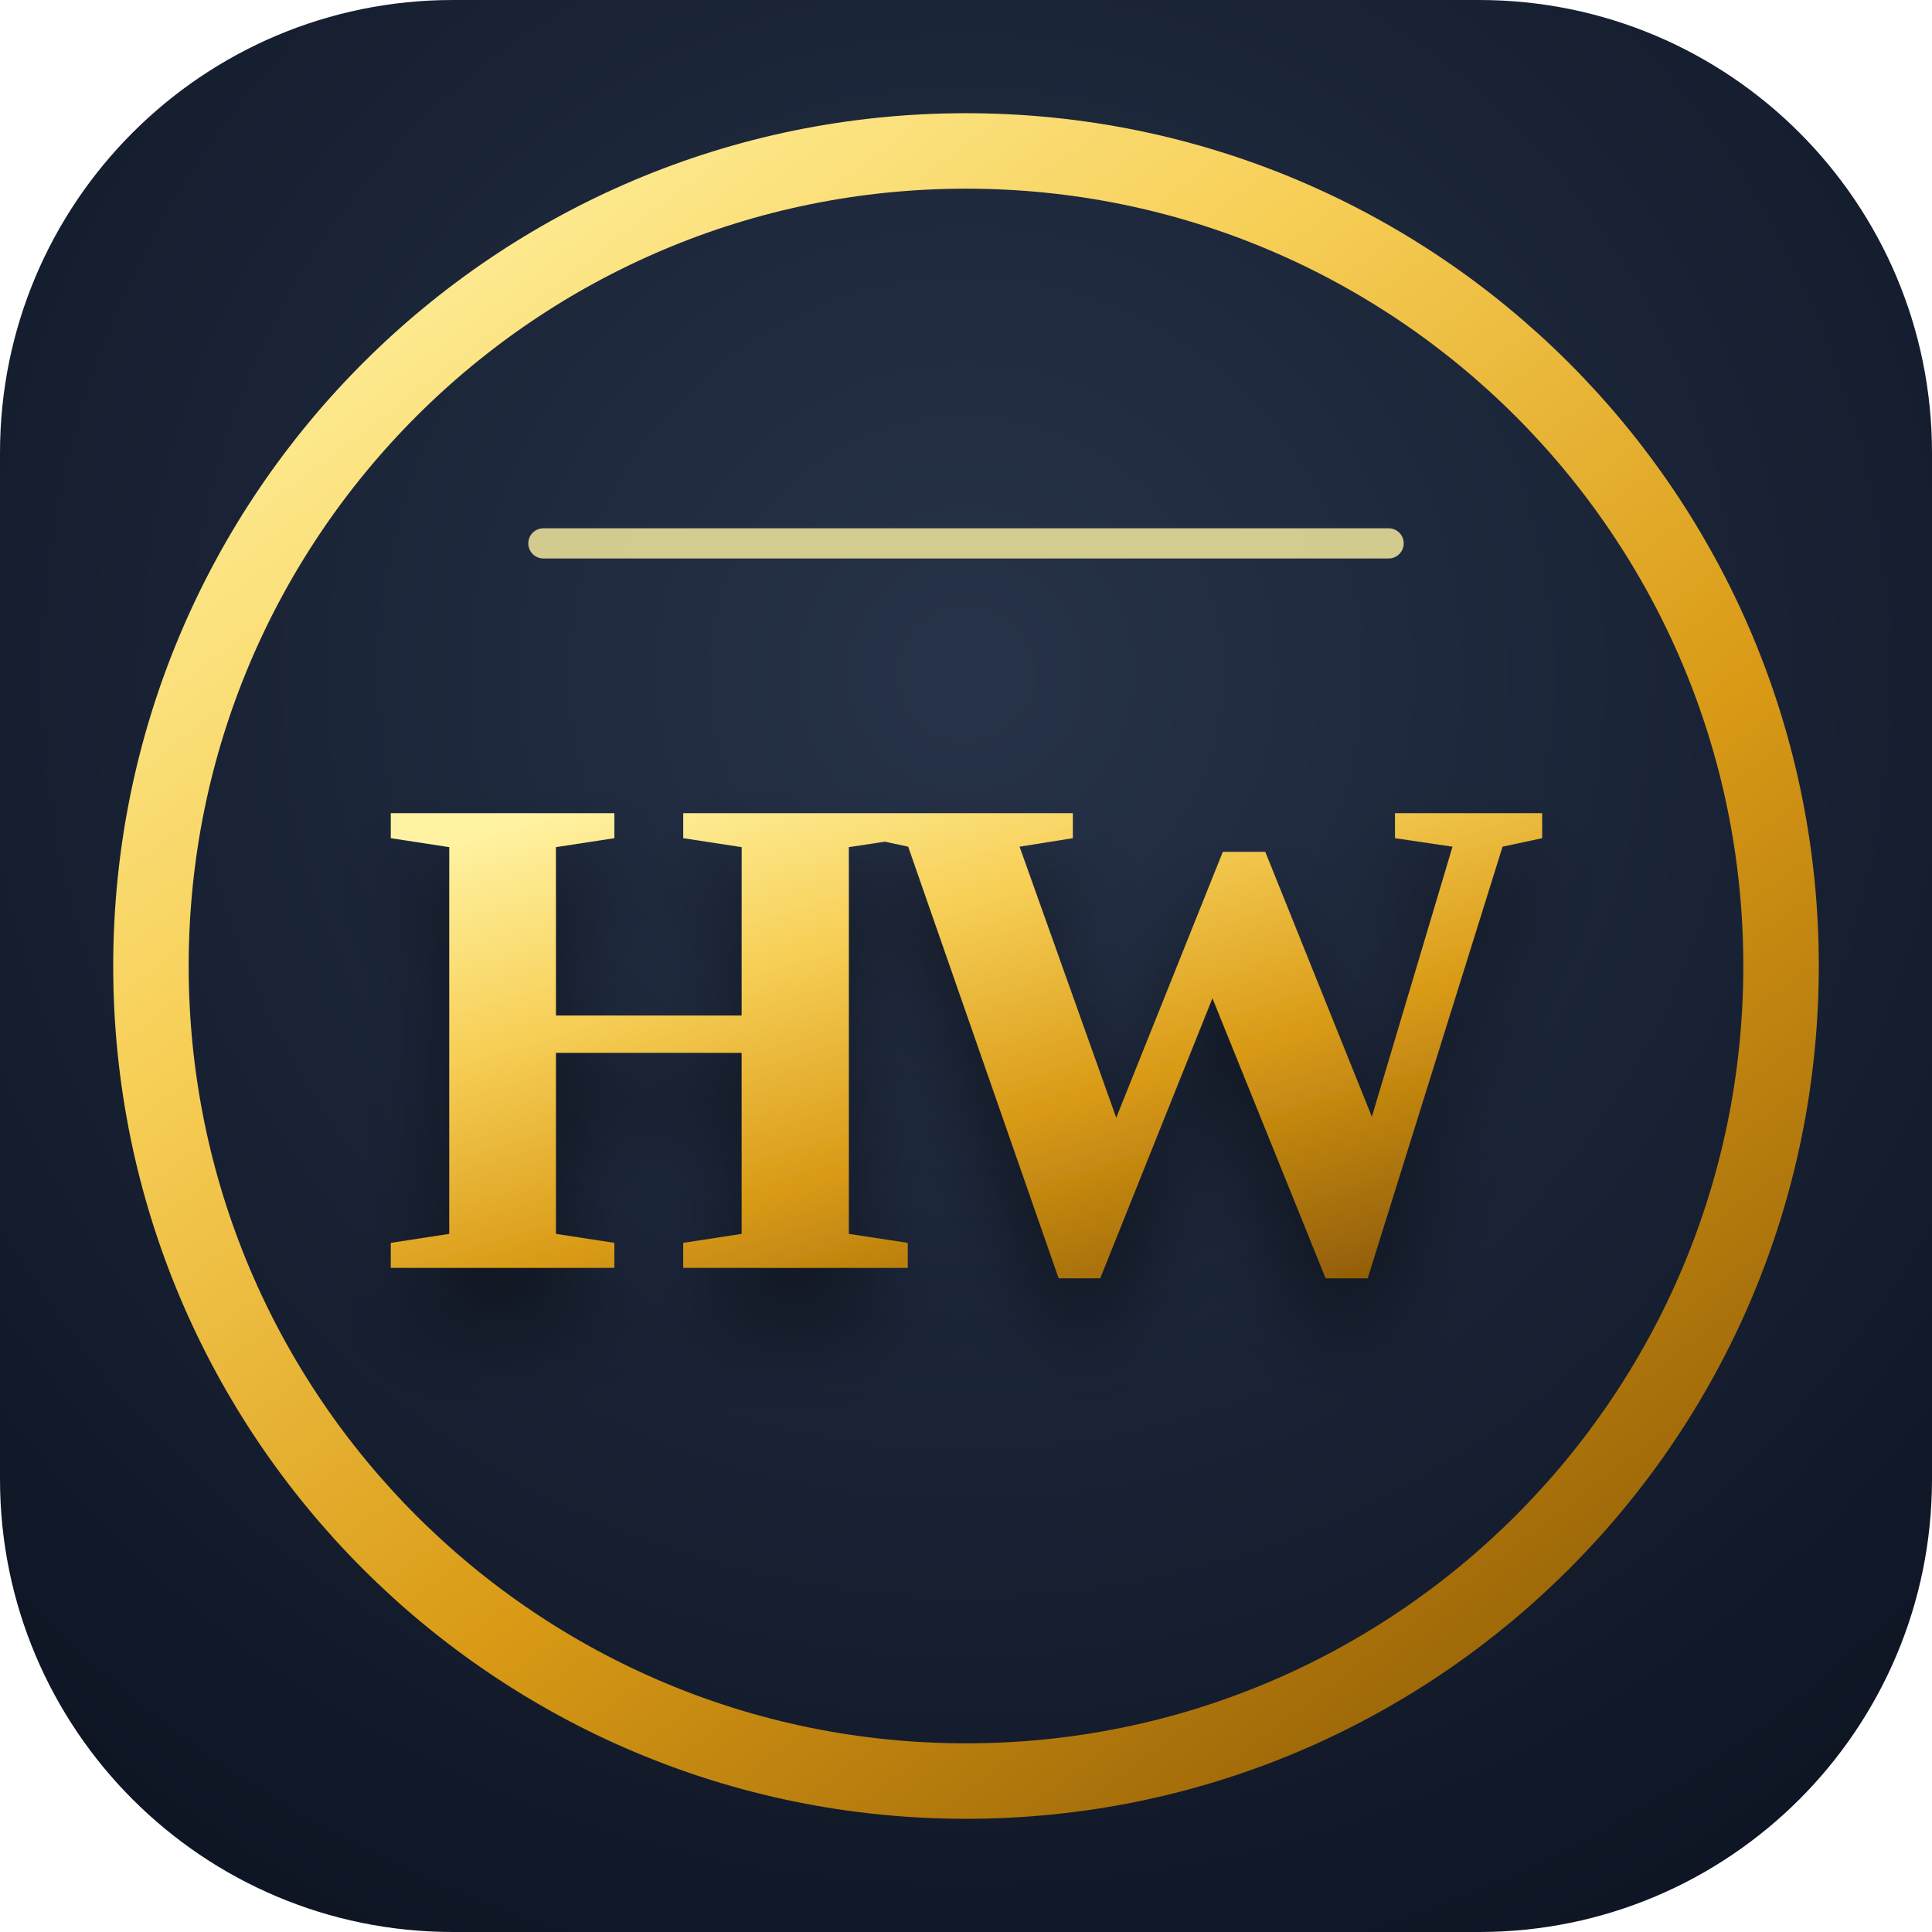
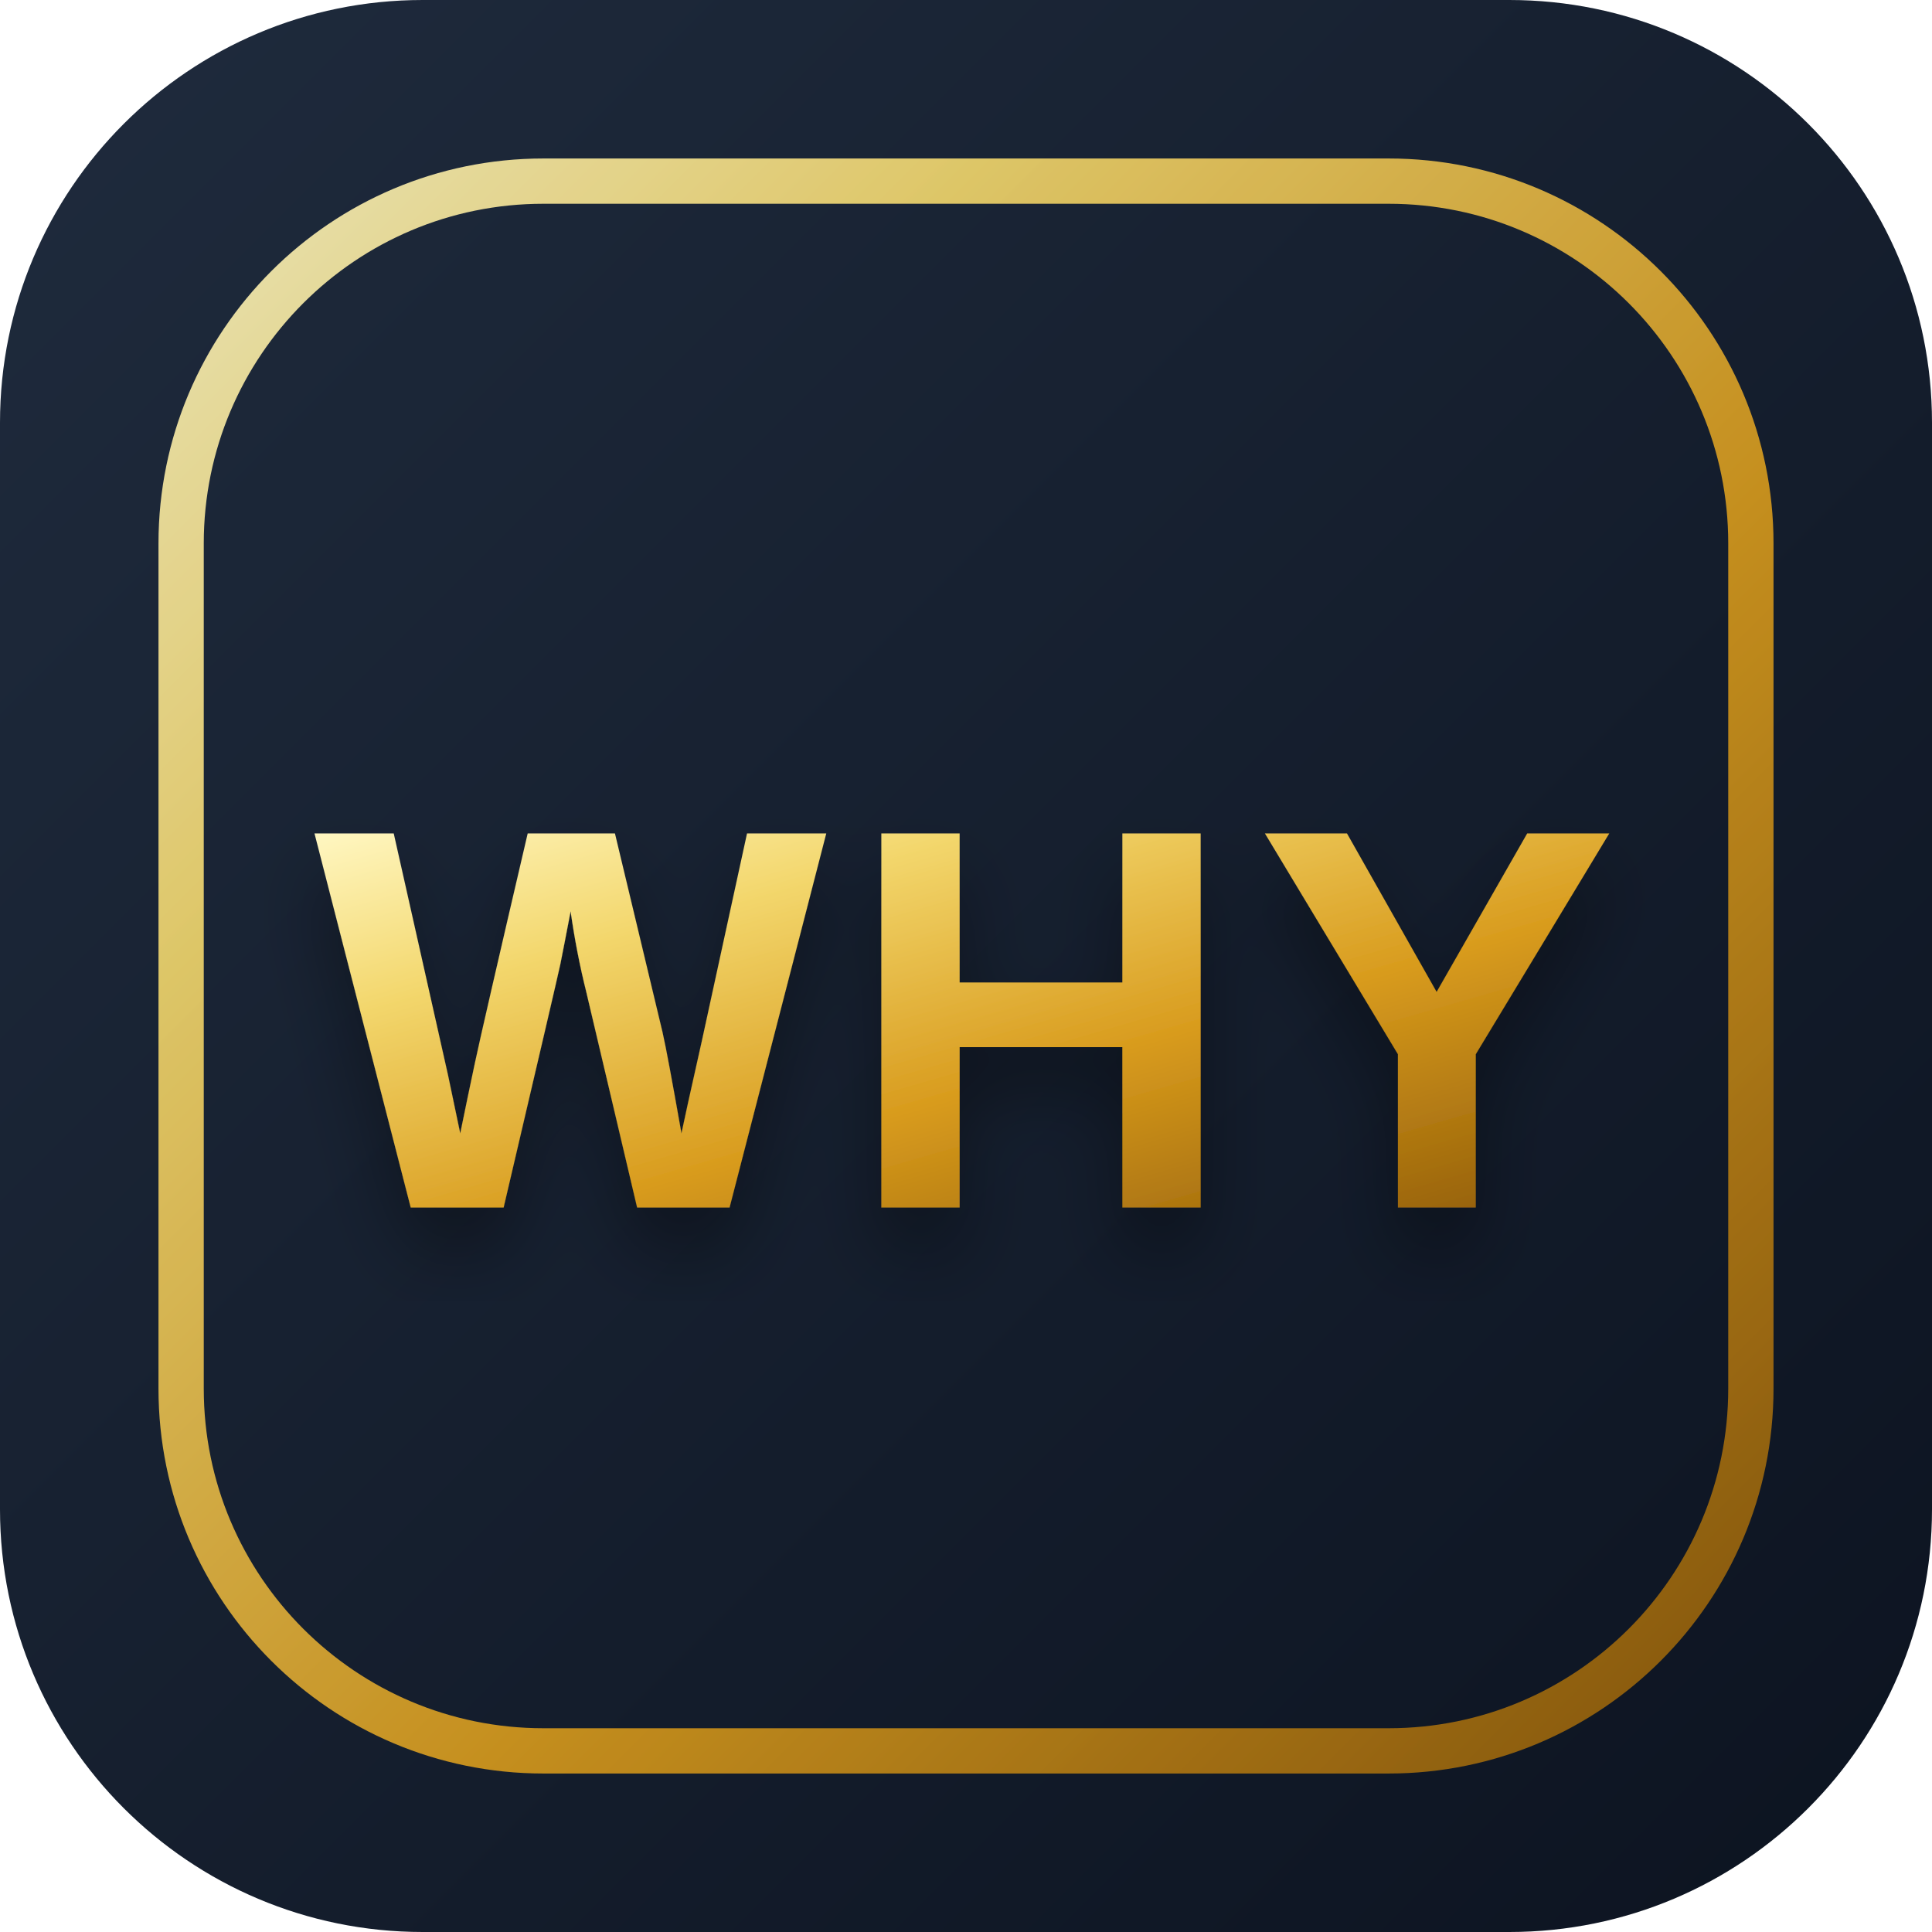
<svg xmlns="http://www.w3.org/2000/svg" viewBox="0 0 64 64" role="img" aria-labelledby="title desc">
  <defs>
-     <radialGradient id="bg" cx="50%" cy="35%" r="75%">
-       <stop offset="0" stop-color="#27334a" />
-       <stop offset="1" stop-color="#0d1422" />
-     </radialGradient>
-     <linearGradient id="gold" x1="12%" y1="0%" x2="88%" y2="100%">
-       <stop offset="0" stop-color="#fff3a3" />
-       <stop offset="0.3" stop-color="#f7cf57" />
-       <stop offset="0.62" stop-color="#d99a16" />
-       <stop offset="1" stop-color="#8f5b05" />
+     <linearGradient id="bg" x1="0%" y1="0%" x2="100%" y2="100%">
+       <stop offset="0%" stop-color="#1f2b3d" />
+       <stop offset="100%" stop-color="#0c1320" />
    </linearGradient>
-     <filter id="shadow" x="-30%" y="-30%" width="160%" height="160%">
-       <feDropShadow dx="0" dy="2" stdDeviation="1.5" flood-color="#000" flood-opacity=".45" />
+     <linearGradient id="gold" x1="0%" y1="0%" x2="100%" y2="100%">
+       <stop offset="0%" stop-color="#fff7c2" />
+       <stop offset="25%" stop-color="#f3d76d" />
+       <stop offset="60%" stop-color="#d89b1d" />
+       <stop offset="100%" stop-color="#8f5b08" />
+     </linearGradient>
+     <filter id="shadow" x="-25%" y="-25%" width="150%" height="150%">
+       <feDropShadow dx="0" dy="1.5" stdDeviation="1.2" flood-color="#000000" flood-opacity="0.35" />
    </filter>
  </defs>
-   <rect width="64" height="64" rx="15" fill="url(#bg)" />
-   <circle cx="32" cy="32" r="27" fill="none" stroke="url(#gold)" stroke-width="2.5" />
-   <path d="M18 18h28" stroke="#fff3a3" stroke-width="1" stroke-linecap="round" opacity=".8" />
-   <text x="32" y="42" text-anchor="middle" font-family="Georgia, 'Times New Roman', serif" font-size="23" font-weight="700" letter-spacing="-2" fill="url(#gold)" filter="url(#shadow)">HW</text>
-   <path d="M23 47h18" stroke="url(#gold)" stroke-width="1.5" stroke-linecap="round" />
+   <rect width="64" height="64" rx="14" fill="url(#bg)" />
+   <rect x="6" y="6" width="52" height="52" rx="12" fill="none" stroke="url(#gold)" stroke-width="1.5" opacity="0.9" />
+   <text x="32" y="40" text-anchor="middle" font-size="18" font-weight="700" letter-spacing="0.6" fill="url(#gold)" font-family="Segoe UI, Arial, sans-serif" filter="url(#shadow)">WHY</text>
+   <path d="M18 48h28" stroke="url(#gold)" stroke-width="1.3" stroke-linecap="round" opacity="0.9" />
</svg>
